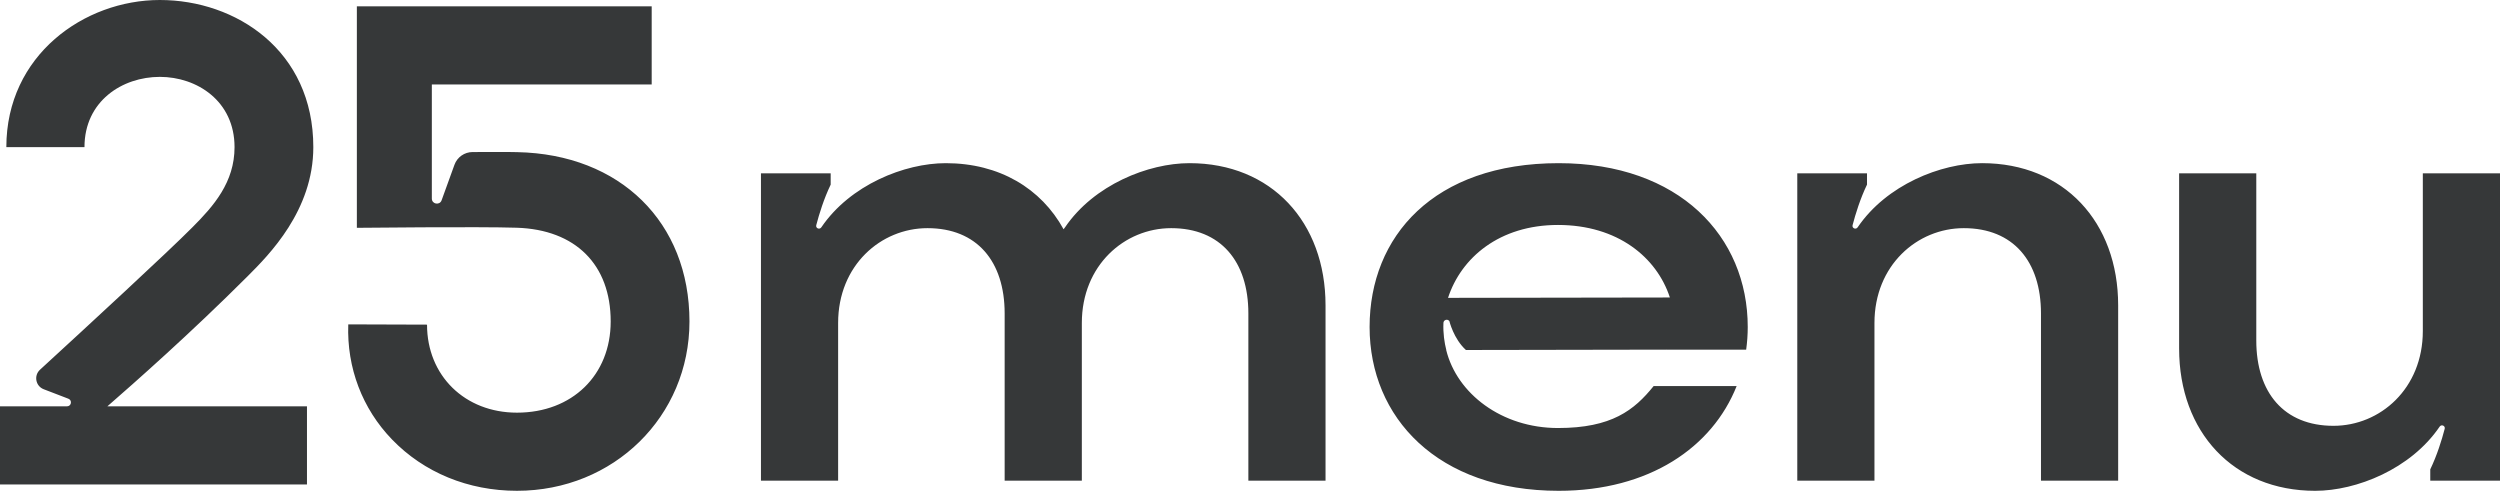
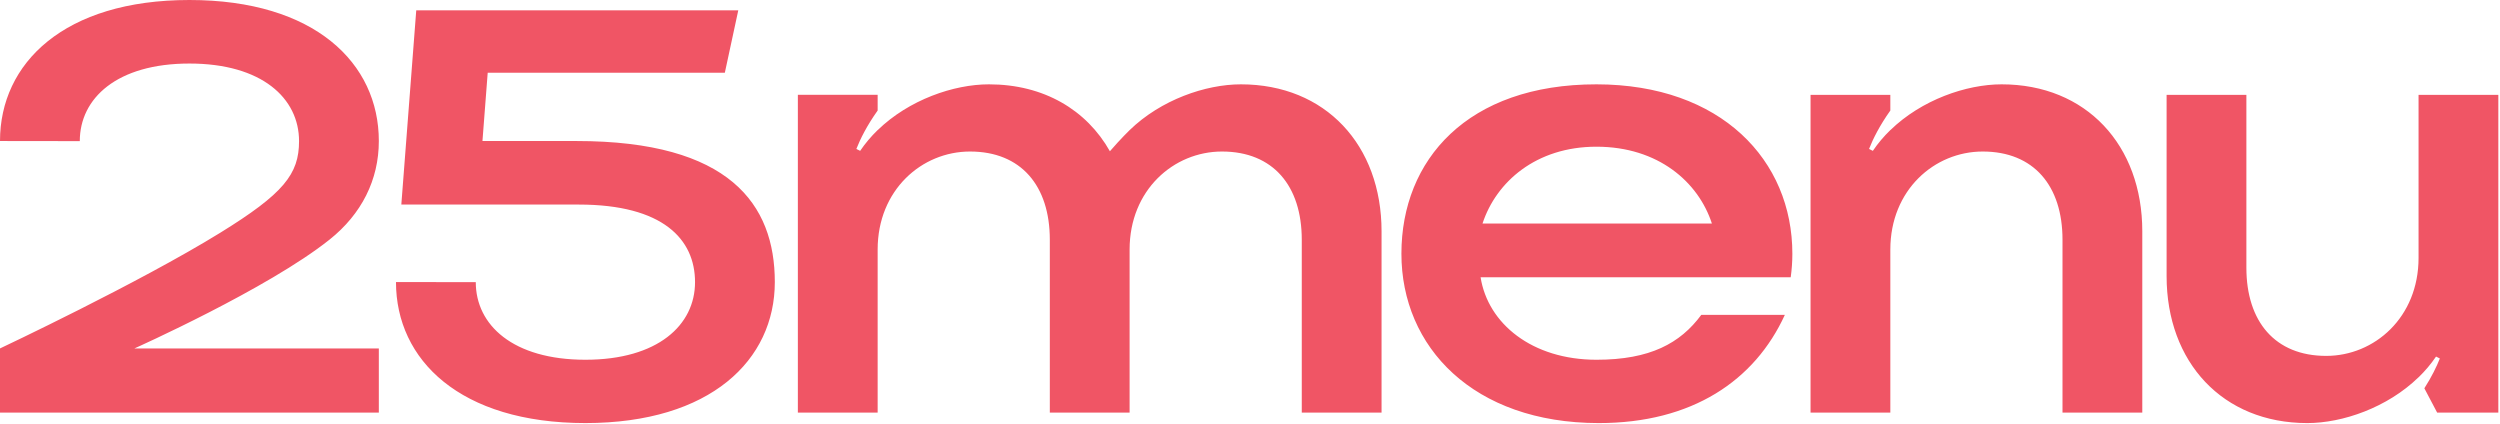
- <svg xmlns="http://www.w3.org/2000/svg" width="448px" height="88px" viewBox="0 0 448 88" version="1.1">
-   <defs />
-   <g id="Symbols" stroke="none" stroke-width="1" fill="none" fill-rule="evenodd">
-     <g id="first-screen-S" transform="translate(0, -80)">
-       <g id="logo">
-         <g transform="translate(0, 80)">
-           <rect id="Rectangle-path" x="0" y="0" width="448" height="88" />
-           <path d="M44.383,49.494 C34.143,59.734 24.048,68.626 19.243,72.814 L55.01,72.814 L55.01,86.816 L0,86.816 L0,72.814 L12.006,72.814 C12.788,72.814 12.989,71.731 12.258,71.451 L7.832,69.751 C6.383,69.194 6.023,67.309 7.165,66.256 C15.914,58.23 30.094,45.156 34.478,40.735 C38.301,36.911 42.03,32.655 42.03,26.368 C42.03,18.101 35.294,13.775 28.641,13.775 C21.931,13.775 15.138,18.101 15.138,26.368 L1.136,26.368 C1.136,9.862 15.121,0 28.641,0 C42.309,0 56.146,9.057 56.146,26.368 C56.146,37.731 48.201,45.676 44.383,49.494 L44.383,49.494 Z M92.671,27.263 C92.14,27.251 91.529,27.242 90.869,27.234 L84.69,27.246 C83.234,27.249 81.933,28.161 81.438,29.531 L79.135,35.893 C78.791,36.843 77.385,36.596 77.385,35.586 L77.385,27.251 L77.385,26.586 L77.385,19.099 L77.385,15.138 L116.783,15.138 L116.783,1.135 L63.949,1.135 L63.949,40.825 C63.949,40.825 85.888,40.587 92.596,40.809 C103.14,41.143 109.436,47.422 109.436,57.607 C109.436,67.229 102.529,73.949 92.638,73.949 C83.301,73.949 76.524,67.315 76.524,58.175 L62.409,58.127 C62.133,65.903 64.918,73.229 70.252,78.755 C75.975,84.685 83.927,87.951 92.638,87.951 C109.974,87.951 123.552,74.621 123.552,57.606 C123.552,39.827 111.141,27.633 92.671,27.263 L92.671,27.263 Z M379.574,54.713 C379.574,39.792 369.869,29.238 355.191,29.238 C347.815,29.238 338.059,33.123 332.89,40.739 C332.571,41.208 331.84,40.897 331.983,40.348 C332.513,38.316 333.353,35.615 334.567,33.082 L334.567,31.06 L322.073,31.06 L322.073,86.133 L335.903,86.133 L335.903,57.868 C335.903,47.557 343.545,40.885 351.914,40.885 C360.77,40.885 365.744,46.83 365.744,56.17 L365.744,86.133 L379.574,86.133 L379.574,54.713 L379.574,54.713 Z M213.152,29.239 C205.777,29.239 196.021,33.124 190.852,40.74 C190.804,40.811 190.71,40.934 190.593,41.086 C186.576,33.769 179.095,29.24 169.48,29.24 C162.106,29.24 152.349,33.125 147.18,40.741 C146.86,41.21 146.13,40.899 146.273,40.35 C146.804,38.318 147.642,35.617 148.857,33.084 L148.857,31.061 L136.363,31.061 L136.363,86.135 L150.192,86.135 L150.192,57.868 C150.192,47.557 157.834,40.885 166.205,40.885 C175.056,40.885 180.029,46.823 180.034,56.156 L180.034,86.133 L180.035,86.133 L193.865,86.133 L193.865,57.868 C193.865,47.557 201.506,40.885 209.877,40.885 C218.732,40.885 223.707,46.83 223.707,56.17 L223.707,86.133 L237.536,86.133 L237.536,54.713 C237.535,39.792 227.831,29.239 213.152,29.239 L213.152,29.239 Z M299.243,53.31 C296.888,46.11 289.88,40.313 279.191,40.313 C268.702,40.313 261.84,46.174 259.487,53.375 L299.243,53.31 Z M298.693,62.654 L262.692,62.719 C260.484,60.716 259.725,57.534 259.725,57.534 C259.395,57.098 258.689,57.308 258.664,57.854 C258.58,59.745 258.848,61.426 259.175,62.719 L259.159,62.719 C261.083,70.54 269.112,76.702 279.191,76.702 C288.818,76.702 292.854,73.503 296.336,69.179 L311.208,69.179 C306.855,80.16 295.545,87.953 279.314,87.953 C257.607,87.953 245.432,74.81 245.432,58.596 C245.432,42.384 256.902,29.24 279.314,29.24 C300.938,29.24 313.195,42.384 313.195,58.596 C313.195,59.974 313.096,61.329 312.914,62.655 L298.693,62.655 L298.693,62.654 Z M390.499,62.478 C390.499,77.399 400.204,87.953 414.882,87.953 C422.256,87.953 432.013,84.068 437.182,76.453 C437.501,75.983 438.232,76.294 438.089,76.844 C437.558,78.876 436.72,81.577 435.504,84.11 L435.504,86.132 L448,86.132 L448,31.058 L434.17,31.058 L434.17,59.324 C434.17,69.635 426.528,76.306 418.157,76.306 C409.301,76.306 404.327,70.362 404.327,61.022 L404.327,31.058 L390.498,31.058 L390.498,62.478 L390.499,62.478 Z" id="Shape" fill="#363839" fill-rule="nonzero" />
-         </g>
-       </g>
-     </g>
+ <svg xmlns="http://www.w3.org/2000/svg" version="1.1" id="Layer_1" x="0px" y="0px" width="520px" height="88px" viewBox="0 0 520 88" enable-background="new 0 0 520 88" xml:space="preserve">
+   <path fill="#F05565" d="M519.654,19.726v66.09h-12.729l-2.66-5.051c1.539-2.405,2.566-4.538,3.221-6.202  c-0.479-0.24-0.312-0.156-0.791-0.397c-1.062,1.57-2.286,3.008-3.631,4.314l-0.001,0.003l-0.006-0.011  C496.557,84.784,487.255,88,479.913,88c-17.614,0-29.26-12.664-29.26-30.57V19.726h16.595v35.956  c0,11.21,5.968,18.343,16.596,18.343c10.045,0,19.215-8.006,19.215-20.38V19.726H519.654z M258.104,17.542  c-7.342,0-16.645,3.216-23.146,9.528c0,0-1.797,1.731-4.099,4.39c-4.859-8.604-13.757-13.918-25.162-13.918  c-7.342,0-16.645,3.216-23.146,9.528v-0.026l-0.007,0.018c-1.345,1.305-2.569,2.744-3.631,4.314c-0.479-0.24-0.312-0.156-0.79-0.397  c0.814-2.066,2.188-4.847,4.428-7.988v-3.266h-16.596v66.09h16.596V51.897c0-12.374,9.171-20.38,19.215-20.38  c10.627,0,16.596,7.133,16.596,18.343v35.956h16.595h0V51.897c0-12.374,9.171-20.38,19.215-20.38  c10.627,0,16.596,7.133,16.596,18.343v35.956h16.595V48.112C287.364,30.206,275.718,17.542,258.104,17.542z M372.811,52.801  c-0.001,1.653-0.122,3.278-0.342,4.87c0,0-64.506,0-64.488,0h-0.018c1.521,9.644,10.704,17.157,24.115,17.157  c11.145,0,17.429-3.432,21.786-9.33h17.382C364.999,79.141,351.989,88.014,332.512,88c-26.05-0.019-41.032-15.802-41.018-35.259  c0.014-19.456,13.69-35.219,40.585-35.199C358.028,17.561,372.826,33.344,372.811,52.801z M356.073,46.488  c-2.82-8.642-11.166-15.964-23.994-15.974c-12.587-0.009-20.885,7.336-23.714,15.974H356.073z M416.336,17.542  c-7.342,0-16.645,3.216-23.146,9.528v-0.026l-0.007,0.019c-1.344,1.305-2.569,2.744-3.631,4.314c-0.479-0.24-0.312-0.156-0.79-0.397  c0.814-2.066,2.188-4.847,4.428-7.988v-3.266h-16.596v66.09h16.596V51.897c0-12.374,9.171-20.38,19.215-20.38  c10.627,0,16.596,7.133,16.596,18.343v35.956h16.595V48.112C445.597,30.206,433.951,17.542,416.336,17.542z M119.923,29.333h-19.572  l1.092-14.21h49.324l2.795-12.972H86.58l-3.104,40.398h36.909c17.532,0,24.182,7.226,24.182,16.139s-7.719,16.139-22.803,16.139  c-15.084,0-22.803-7.226-22.803-16.139l-16.596-0.022c0,16.2,13.337,29.333,39.399,29.333c26.061,0,39.398-13.133,39.398-29.333  S151.738,29.333,119.923,29.333z M78.797,29.333C78.797,13.133,65.46,0,39.398,0C13.337,0,0,13.133,0,29.333l16.596,0.022  c0-8.913,7.719-16.139,22.803-16.139c15.084,0,22.803,7.226,22.803,16.139c0,6.882-3.219,10.924-16.396,19.061  C28.901,58.854,0,72.475,0,72.475v13.341h78.797V72.475H27.956c0,0,27.817-12.427,40.627-22.666  C75.194,44.525,78.797,37.433,78.797,29.333z" />
+   <g>
+     <rect fill="none" width="520" height="88" />
  </g>
</svg>
